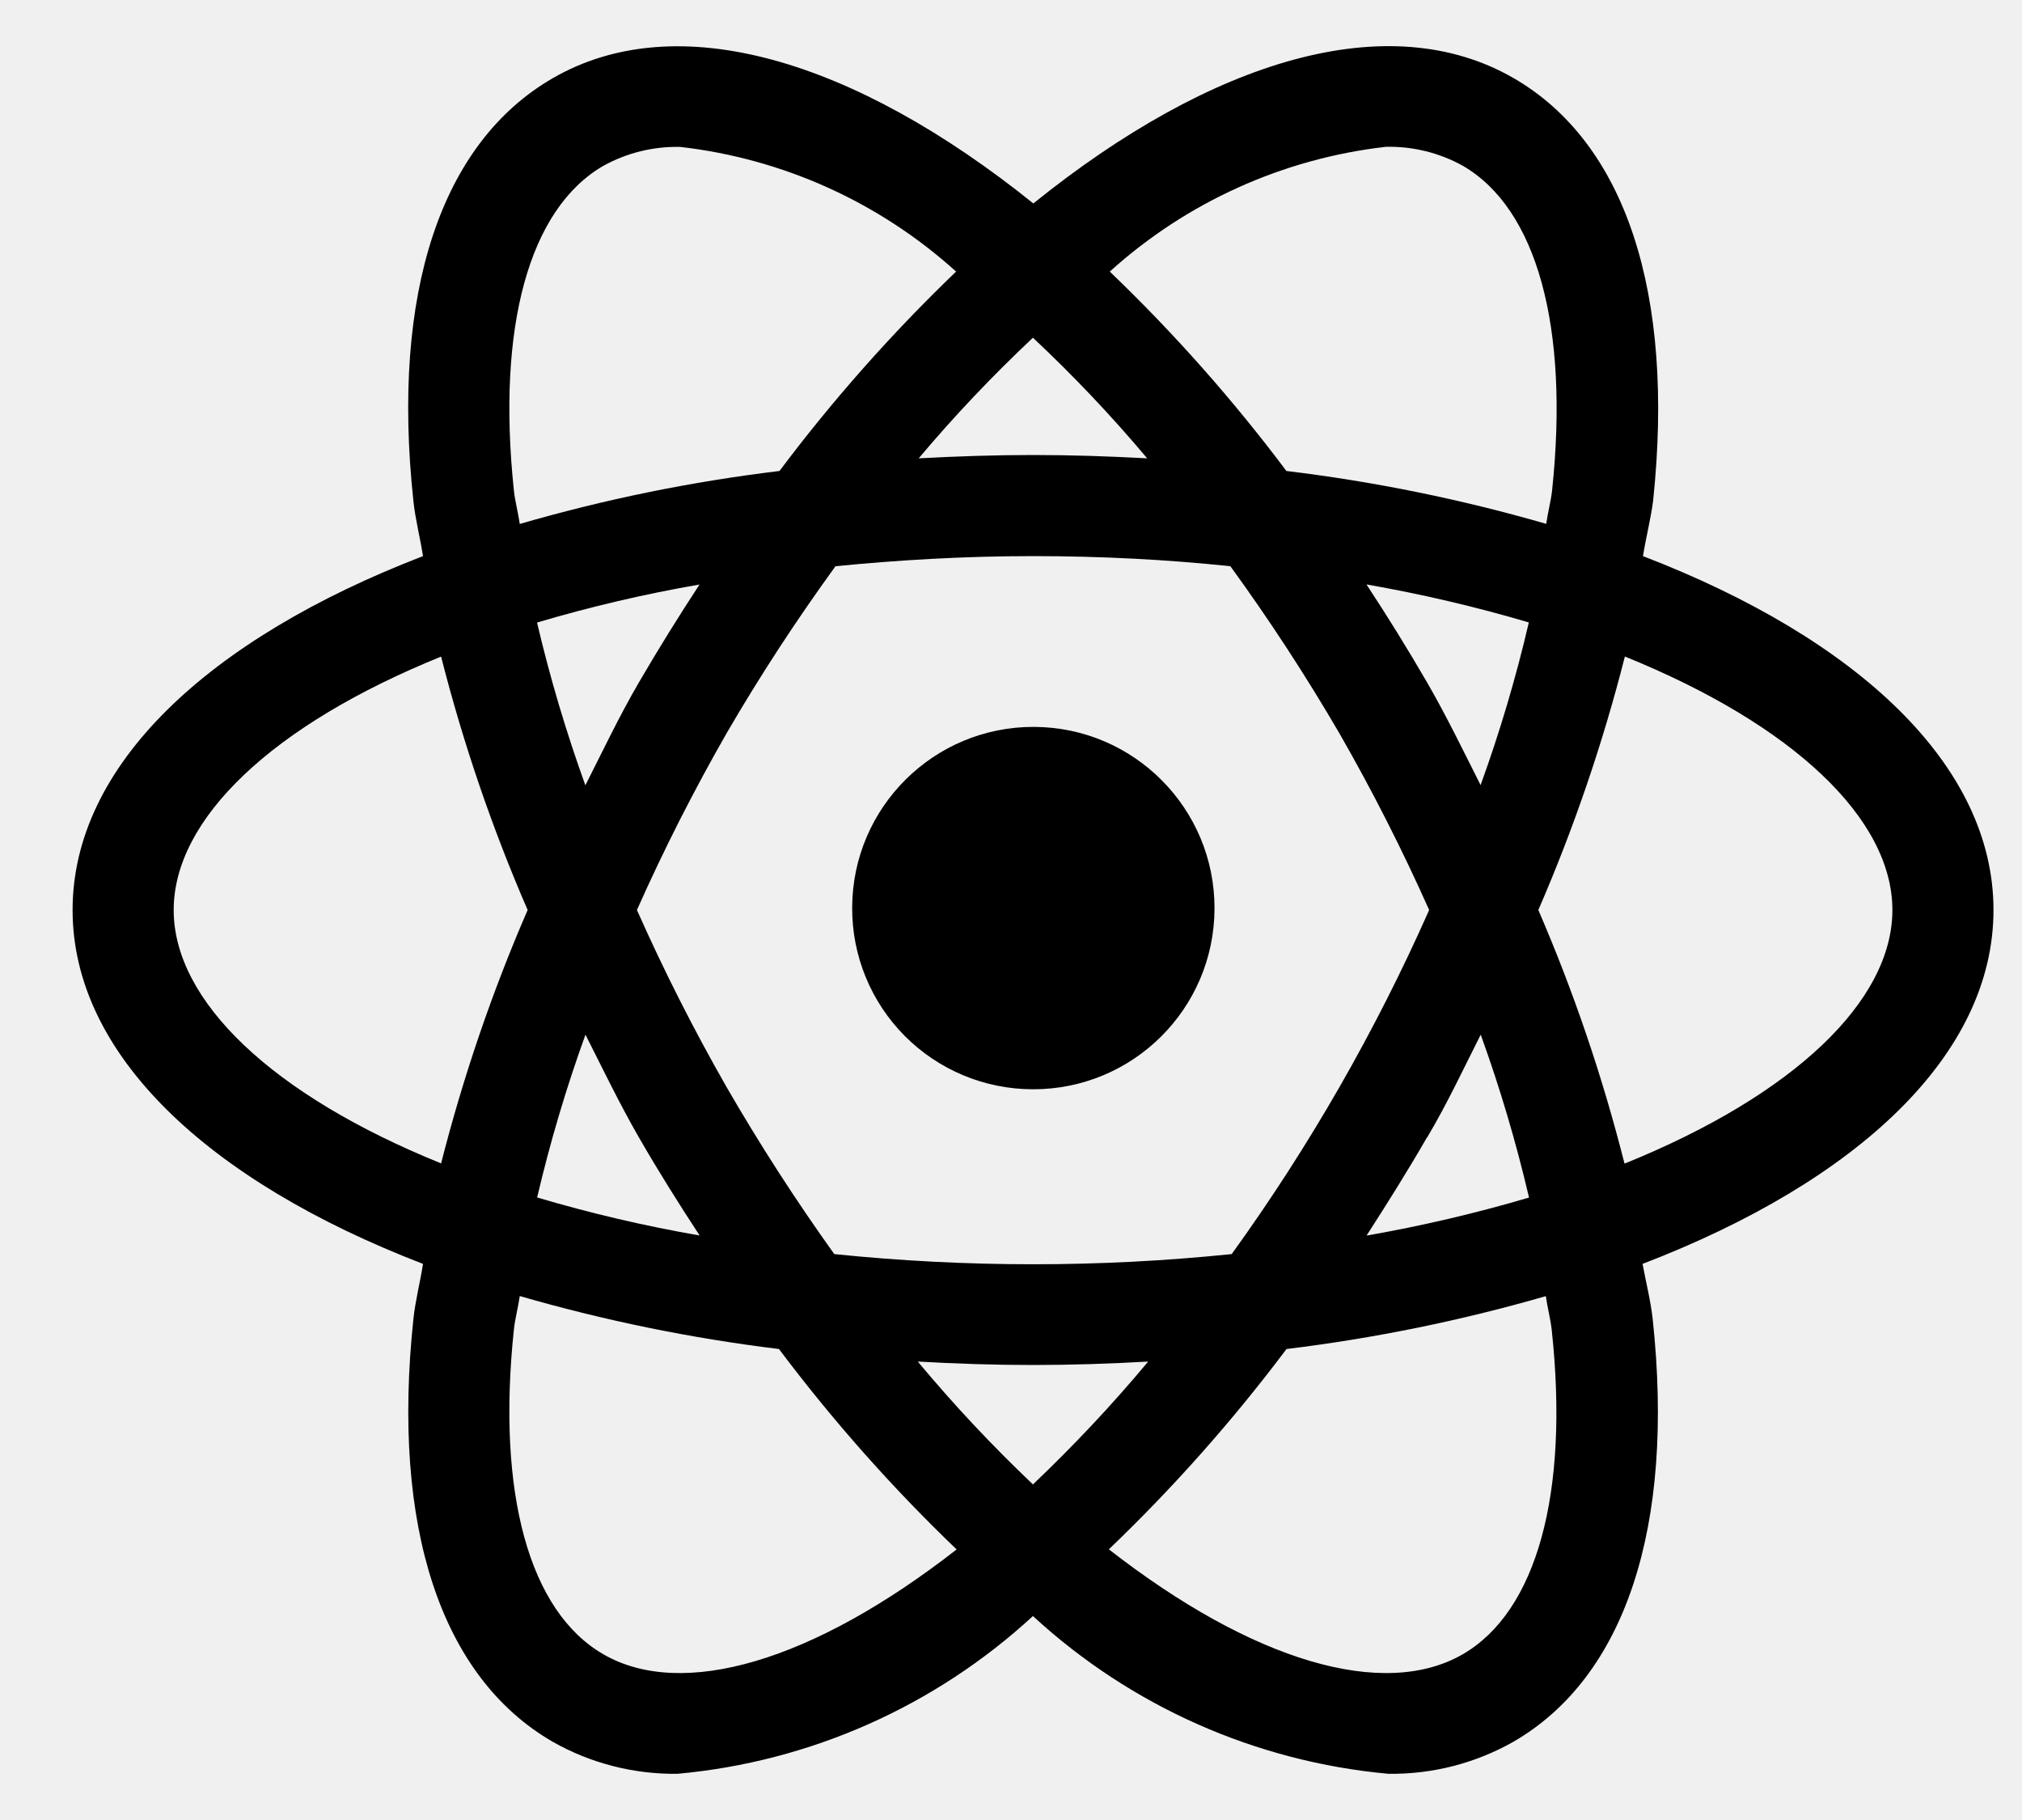
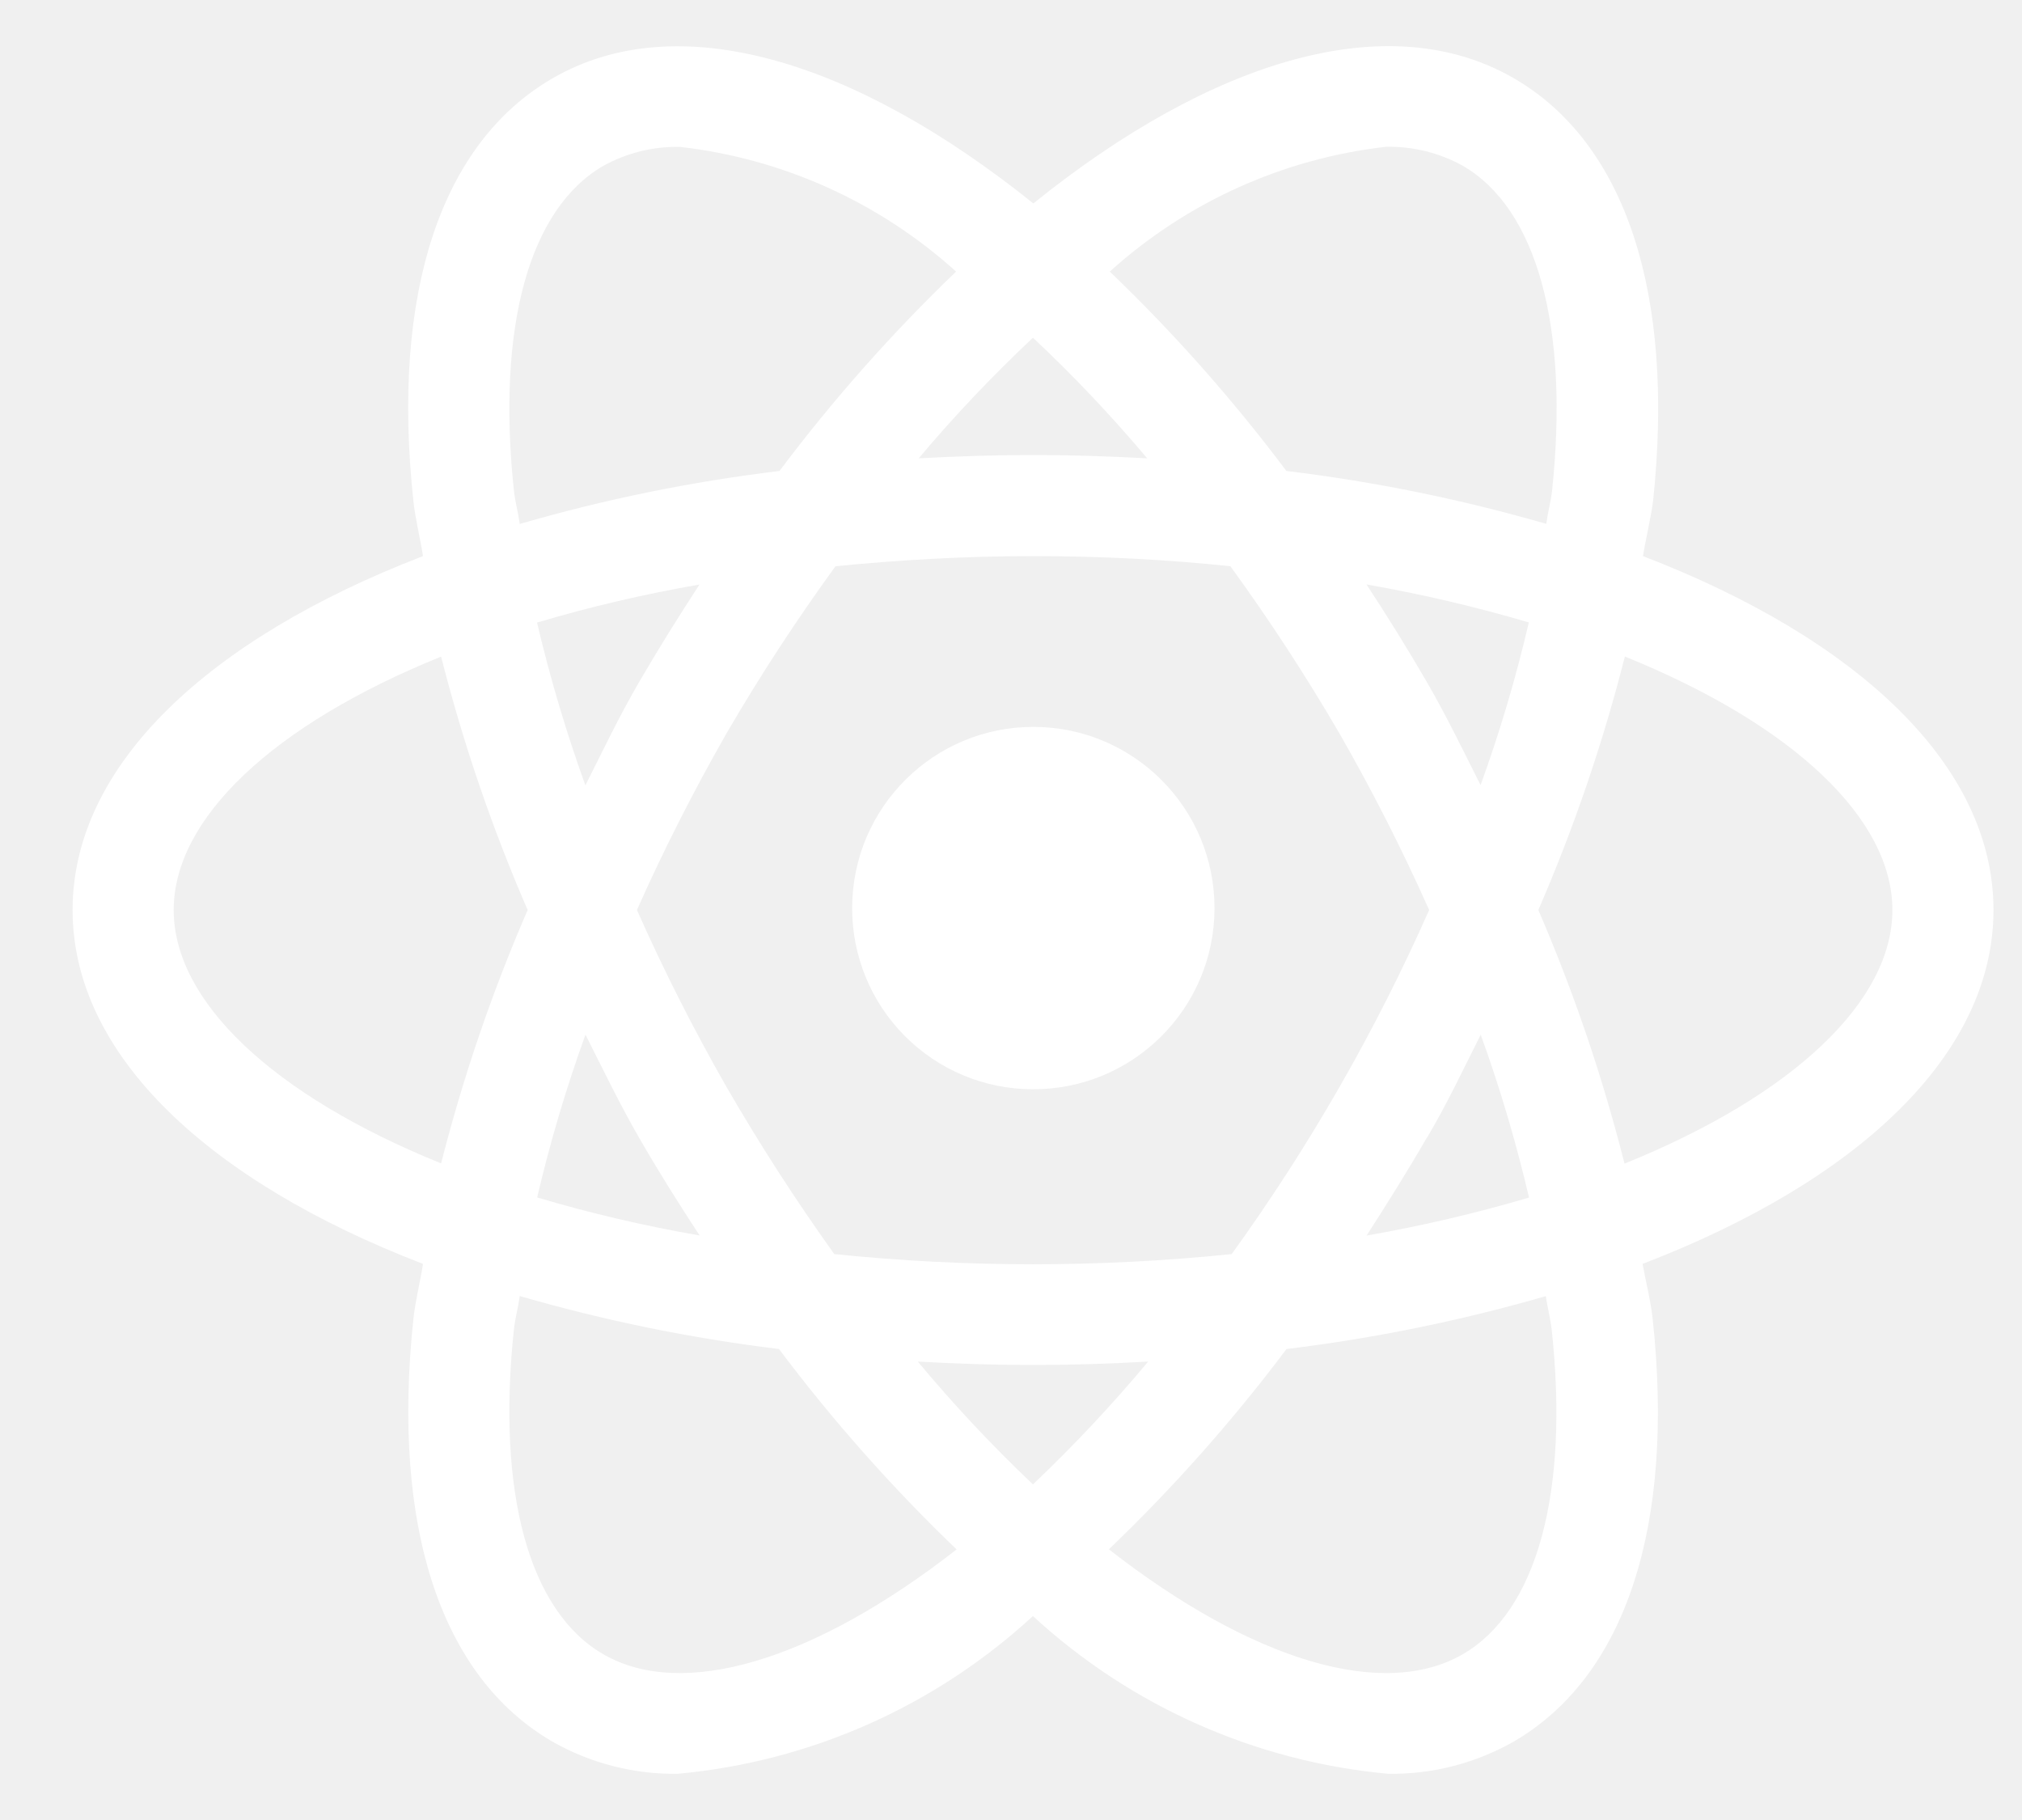
- <svg xmlns="http://www.w3.org/2000/svg" class="w-6 h-6 text-gray-800 dark:text-white" aria-hidden="true" fill="currentColor" viewBox="0 0 20 18">
+ <svg xmlns="http://www.w3.org/2000/svg" aria-hidden="true" fill="#FFFFFF" viewBox="0 0 20 18">
  <path d="M19.718 9c0-1.429-1.339-2.681-3.467-3.5.029-.18.077-.37.1-.545.217-2.058-.273-3.543-1.379-4.182-1.235-.714-2.983-.186-4.751 1.239C8.45.589 6.7.061 5.468.773c-1.107.639-1.6 2.124-1.379 4.182.018.175.067.365.095.545C2.057 6.319.718 7.571.718 9c0 1.429 1.339 2.681 3.466 3.5-.028.18-.077.37-.095.545-.218 2.058.272 3.543 1.379 4.182.376.213.803.322 1.235.316a5.987 5.987 0 0 0 3.514-1.56 5.992 5.992 0 0 0 3.515 1.56 2.44 2.44 0 0 0 1.236-.316c1.106-.639 1.6-2.124 1.379-4.182-.019-.175-.067-.365-.1-.545 2.132-.819 3.471-2.071 3.471-3.5Zm-6.01-7.548a1.5 1.5 0 0 1 .76.187c.733.424 1.055 1.593.884 3.212-.012.106-.043.222-.058.33-.841-.243-1.7-.418-2.57-.523a16.165 16.165 0 0 0-1.747-1.972 4.9 4.9 0 0 1 2.731-1.234Zm-7.917 8.781c.172.34.335.68.529 1.017.194.337.395.656.6.969a14.09 14.09 0 0 1-1.607-.376 14.38 14.38 0 0 1 .478-1.61Zm-.479-4.076a14.085 14.085 0 0 1 1.607-.376c-.205.313-.405.634-.6.969-.195.335-.357.677-.529 1.017-.19-.527-.35-1.064-.478-1.61ZM6.3 9c.266-.598.563-1.182.888-1.75.33-.568.69-1.118 1.076-1.65.619-.061 1.27-.1 1.954-.1.684 0 1.333.035 1.952.1a19.63 19.63 0 0 1 1.079 1.654A19.3 19.3 0 0 1 14.136 9a18.869 18.869 0 0 1-1.953 3.403 19.218 19.218 0 0 1-3.931 0 20.163 20.163 0 0 1-1.066-1.653A19.33 19.33 0 0 1 6.3 9Zm7.816 2.25c.2-.337.358-.677.53-1.017.191.527.35 1.065.478 1.611a14.48 14.48 0 0 1-1.607.376c.202-.314.404-.635.597-.97h.002Zm.53-3.483c-.172-.34-.335-.68-.53-1.017a20.214 20.214 0 0 0-.6-.97c.542.095 1.078.22 1.606.376a14.113 14.113 0 0 1-.478 1.611h.002ZM10.217 3.34c.4.375.777.773 1.13 1.193-.37-.02-.746-.033-1.129-.033s-.76.013-1.131.033c.353-.42.73-.817 1.13-1.193Zm-4.249-1.7a1.5 1.5 0 0 1 .76-.187 4.9 4.9 0 0 1 2.729 1.233A16.25 16.25 0 0 0 7.71 4.658c-.87.105-1.728.28-2.569.524-.015-.109-.047-.225-.058-.331-.171-1.619.151-2.787.885-3.211ZM1.718 9c0-.9.974-1.83 2.645-2.506.218.857.504 1.695.856 2.506-.352.811-.638 1.65-.856 2.506C2.692 10.83 1.718 9.9 1.718 9Zm4.25 7.361c-.734-.423-1.056-1.593-.885-3.212.011-.106.043-.222.058-.331.84.243 1.697.418 2.564.524a16.37 16.37 0 0 0 1.757 1.982c-1.421 1.109-2.714 1.488-3.494 1.037Zm3.11-2.895c.374.021.753.034 1.14.034.387 0 .765-.013 1.139-.034a14.4 14.4 0 0 1-1.14 1.215 14.232 14.232 0 0 1-1.139-1.215Zm5.39 2.895c-.782.451-2.075.072-3.5-1.038a16.248 16.248 0 0 0 1.757-1.981 16.41 16.41 0 0 0 2.565-.523c.015.108.046.224.058.33.175 1.619-.148 2.789-.88 3.212Zm1.6-4.854A16.562 16.562 0 0 0 15.216 9c.352-.811.638-1.65.856-2.507C17.743 7.17 18.718 8.1 18.718 9c0 .9-.975 1.83-2.646 2.507h-.004Z" />
  <path d="M10.215 10.773a1.792 1.792 0 1 0-1.786-1.8v.006a1.788 1.788 0 0 0 1.786 1.794Z" />
</svg>
